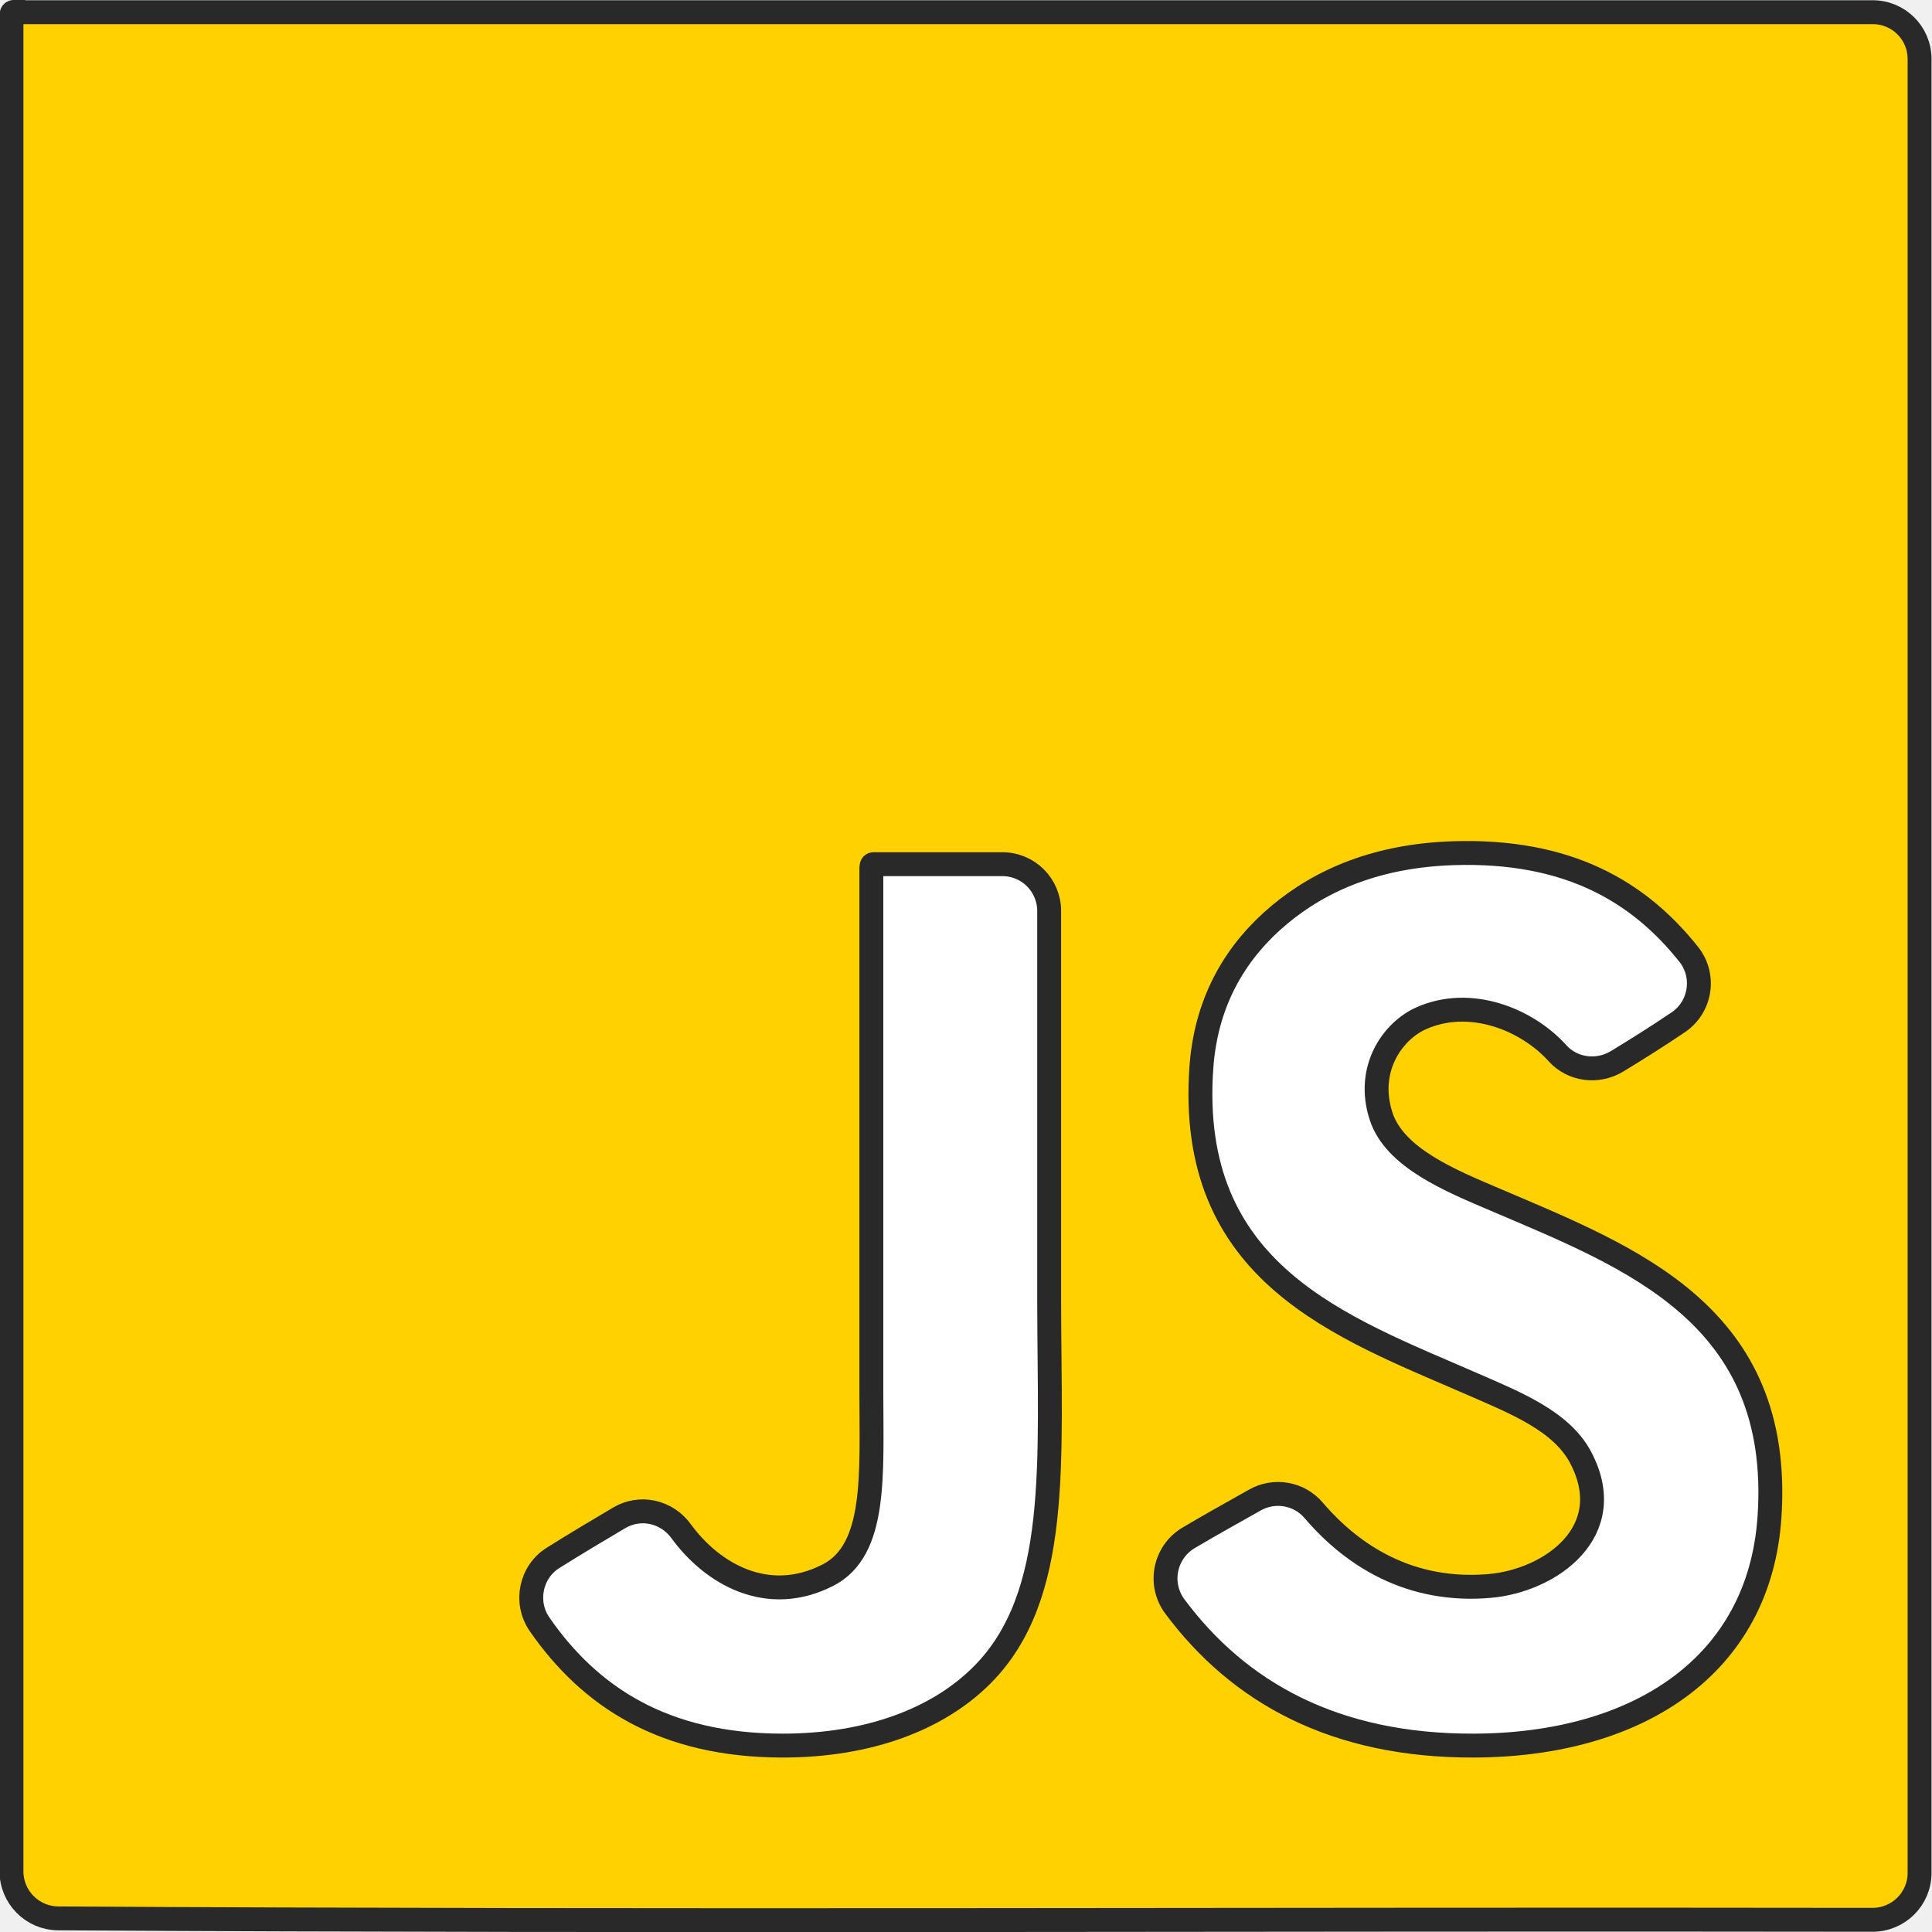
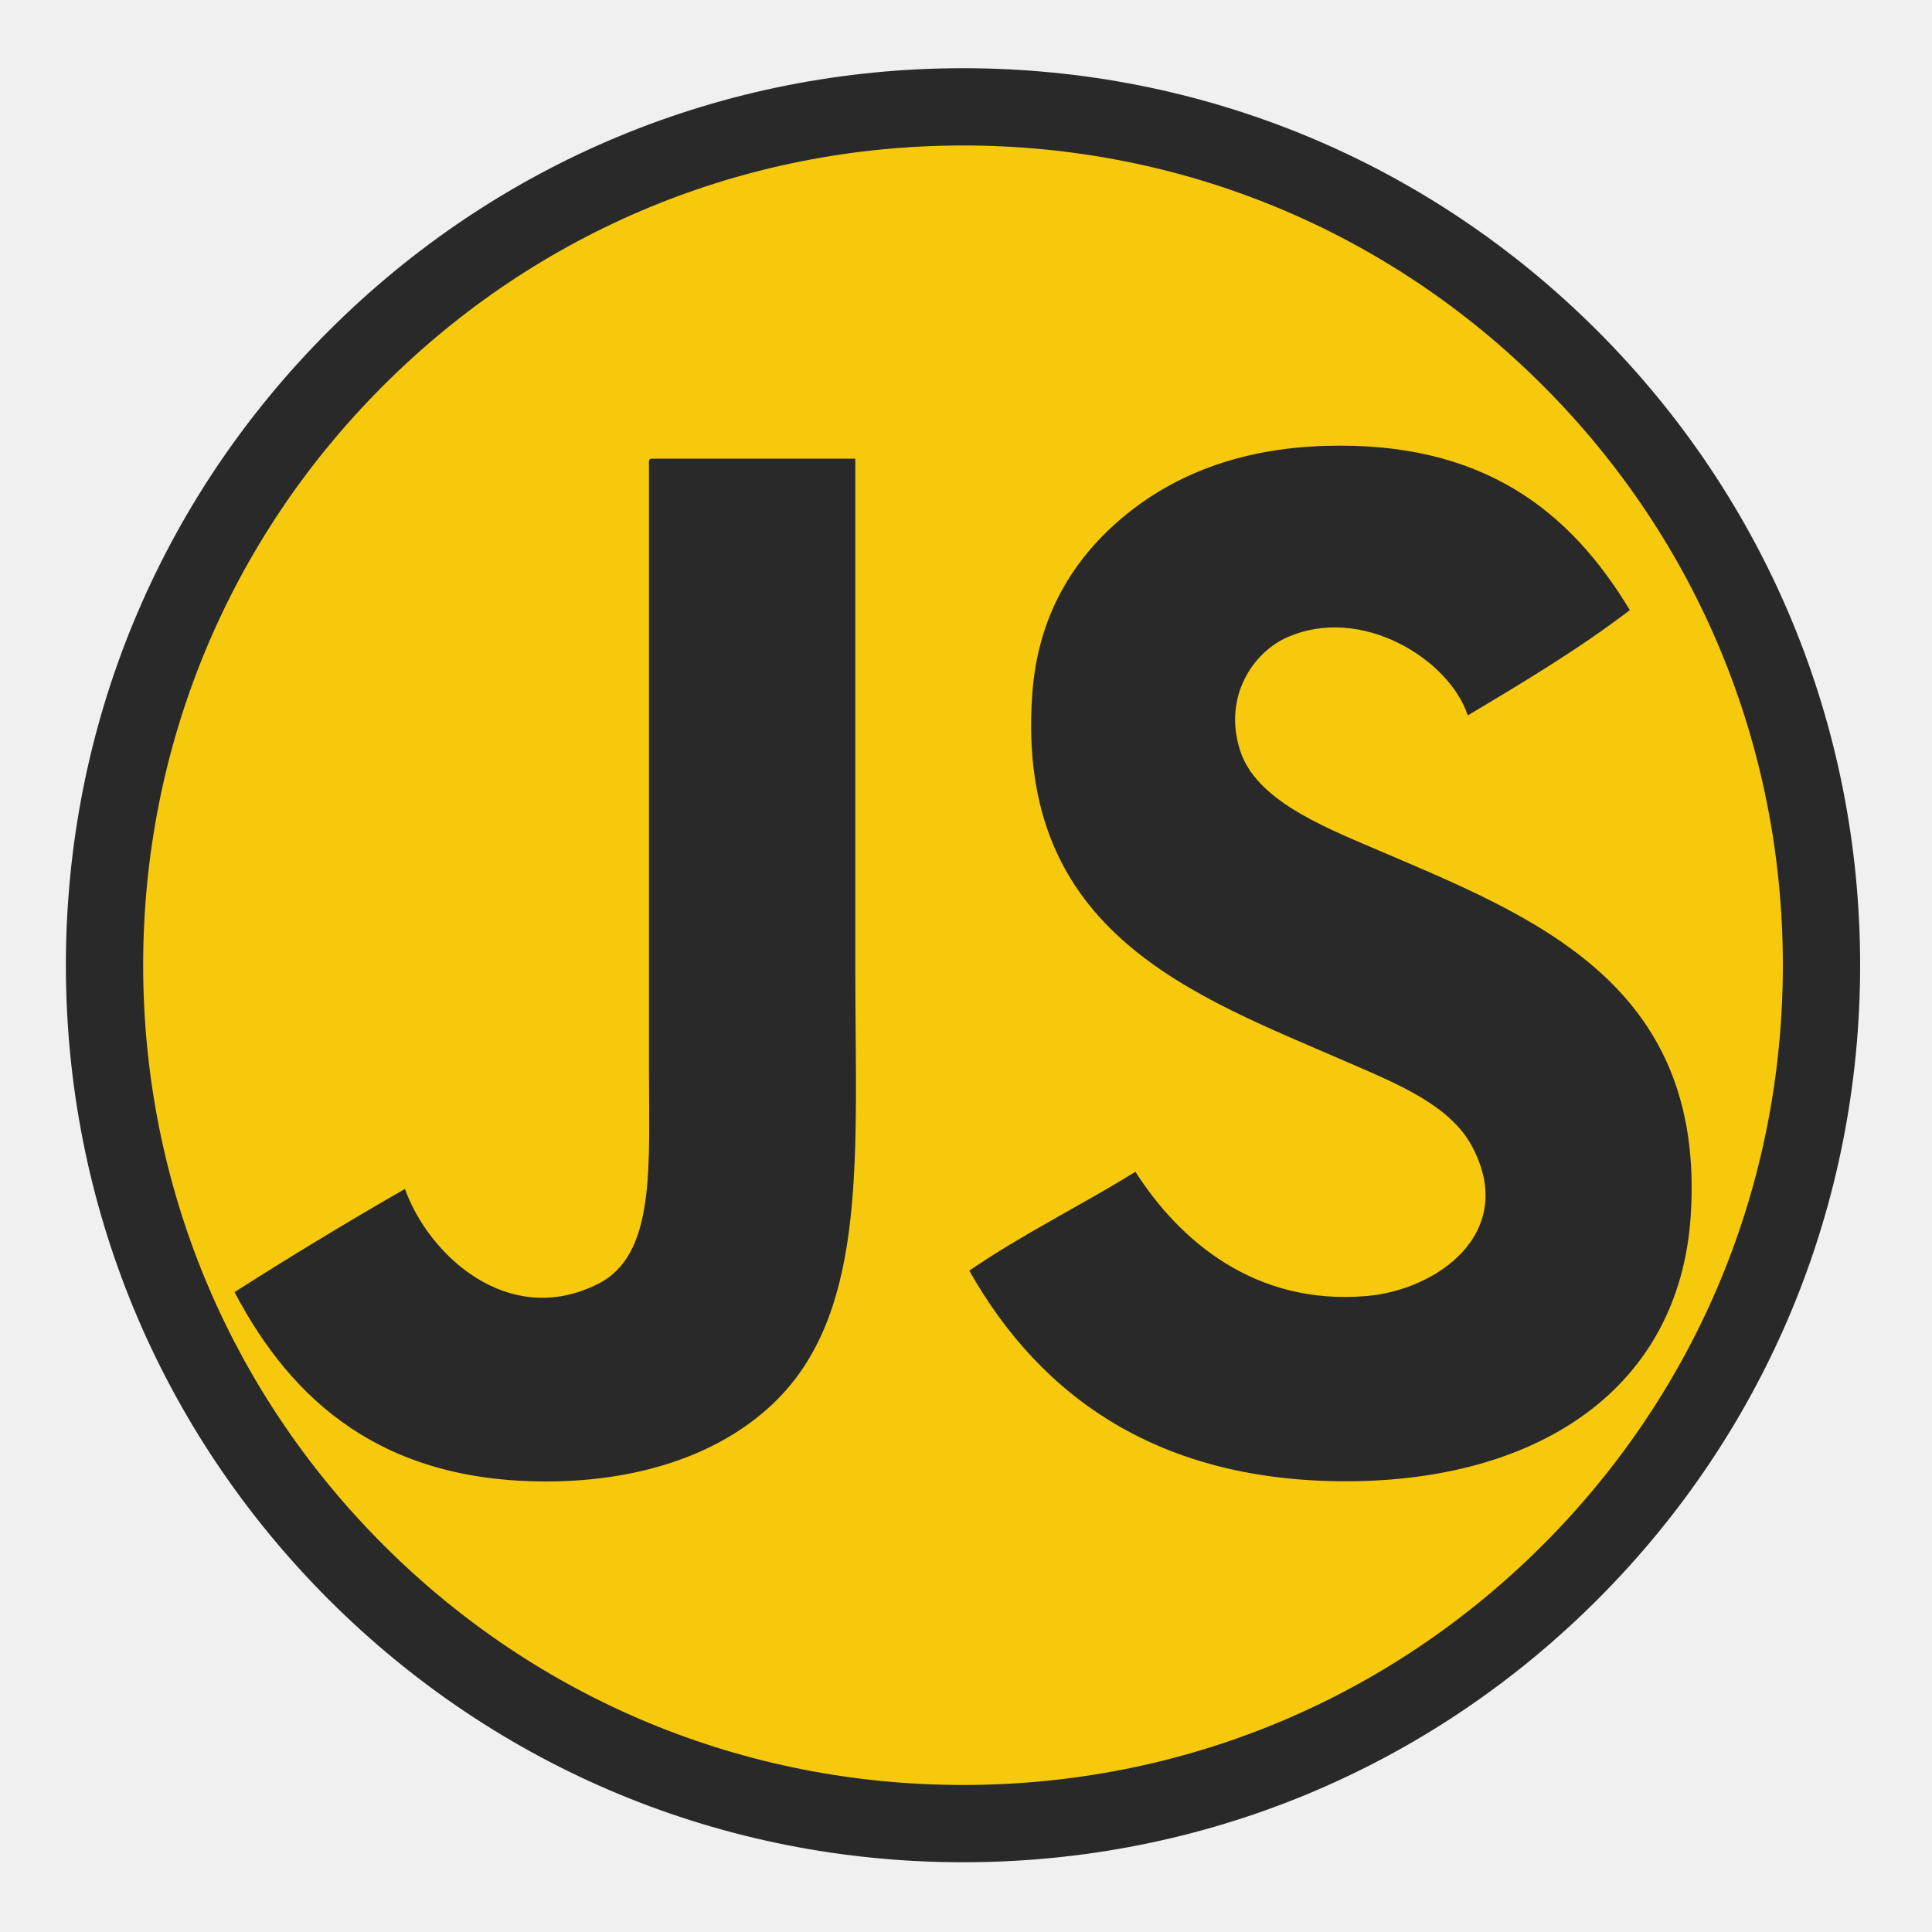
- <svg xmlns="http://www.w3.org/2000/svg" version="1.1" id="Слой_1" x="0px" y="0px" viewBox="0 0 808.3 808.4" style="enable-background:new 0 0 808.3 808.4;" xml:space="preserve">
+ <svg xmlns="http://www.w3.org/2000/svg" version="1.1" id="Слой_1" x="0px" y="0px" viewBox="0 0 1000 1000" style="enable-background:new 0 0 1000 1000;" xml:space="preserve">
  <style type="text/css">
- 	.st0{fill:#FFD101;stroke:#292929;stroke-width:10;stroke-miterlimit:10;}
- 	.st1{fill:#FFFFFF;stroke:#292929;stroke-width:10;stroke-miterlimit:10;}
+ 	.st0{fill:#F7C90D;stroke:#292929;stroke-width:40;stroke-miterlimit:10;}
+ 	.st1{fill:#292929;}
</style>
-   <path class="st0" d="M5.6,5C4.7,5.2,4.8,6.2,4.8,7.3l0,775.7c0,10.8,8.7,19.6,19.5,19.7c251.8,1.5,506.3,0.2,759.2,0.6  c10.9,0,19.7-8.8,19.7-19.6v-759c0-10.9-8.8-19.6-19.6-19.6H5.6z" />
-   <path class="st1" d="M411,700.8c-18.5,18.6-47.6,29.6-83.5,29.6c-49.7,0-80.7-20.4-101.7-50.7c-6.4-9.2-3.8-22,5.7-27.9  c9.1-5.7,18.3-11.2,27.6-16.7c8.8-5.2,19.9-2.7,25.9,5.6c13,17.8,36.1,31.3,61.4,18.4c20.6-10.5,18.2-42.2,18.2-76.6V365  c0-0.5,0-1,0-1.5c0-0.9,0-1.8,0.8-1.9h54c10.9,0,19.6,8.8,19.6,19.6v164C439.1,611.8,443.9,667.7,411,700.8z" />
-   <path class="st1" d="M740.4,634.8c-4.2,62.3-55.1,95.4-123.7,95.6c-58.2,0.2-98.3-22.2-125.1-58.2c-7-9.4-4.3-22.7,5.7-28.7  c9.1-5.4,18.5-10.6,27.7-15.8c8.2-4.7,18.6-2.9,24.7,4.3c16.4,19.2,40.6,34.5,73.7,31.6c25.2-2.2,54.5-22.7,37.9-53.9  c-8-15.1-27.4-22.8-44.8-30.4c-55.2-24.1-120-46.2-113.8-132.8c2.1-28.9,15.4-49.3,32.6-63.7c17.7-14.8,41.3-24.8,72.9-25.8  c47.7-1.5,77.4,15.9,98.4,42.3c7.1,8.9,5.1,22-4.3,28.4c-8.4,5.7-17,11.1-25.7,16.4c-8.1,4.9-18.6,3.6-24.9-3.4  c-12.8-14.2-36.5-23.8-57.1-14.6c-12.2,5.5-23.1,21.5-16.7,41c5.7,17.4,29,26.9,47.8,34.9C682.6,526.3,746.1,550.1,740.4,634.8z" />
+   <path class="st0" d="M498.5,943.9c-118.7,0-230.3-46.2-314.2-130.1C100.4,729.9,54.1,618.3,54.1,499.6  c0-118.7,46.2-230.3,130.2-314.2c83.9-83.9,195.5-130.1,314.2-130.1c118.7,0,230.3,46.2,314.2,130.1  c83.9,83.9,130.1,195.5,130.1,314.2c0,118.7-46.2,230.3-130.1,314.2C728.8,897.7,617.2,943.9,498.5,943.9z" />
+   <g id="_x35_151e0c8492e5103c096af88a51e7e7e">
+     <path class="st1" d="M442.7,501c0,95.5,6.8,175.8-40.3,223.3c-26.5,26.7-68.3,42.5-119.8,42.5c-84.4,0-131.3-41.1-161.2-98   c28.8-18.4,58.2-36.2,88.2-53.4c12.2,34.2,53.6,72.7,100.2,49c29.6-15,26.1-60.6,26.1-110c0-102.7,0-221.1,0-313.7   c-0.1-1.5-0.2-3.1,1.1-3.3c35.2,0,70.4,0,105.7,0C442.7,319.9,442.7,413.2,442.7,501z M710.6,438.9c-26.9-11.5-60.4-25.2-68.6-50.1   c-9.2-27.9,6.5-51,24-58.8c38.4-17.3,84.2,11.2,93.7,40.3c28.9-17.2,57.7-34.5,83.9-54.5c-30.7-51-75.8-87.6-157.9-85   c-45.2,1.4-79.2,15.7-104.6,37c-24.8,20.8-43.9,50-46.8,91.5c-8.9,124.3,84.1,156,163.4,190.6c25,10.9,52.8,21.9,64.3,43.6   c23.7,44.7-18.3,74.2-54.5,77.3c-58.1,5.1-97.2-28.9-119.8-64.3c-28.2,17.5-58.9,32.5-86,51.2C539.2,724.1,601,767,697.6,766.7   c98.5-0.3,171.5-47.8,177.5-137.2C883.2,507.9,792.1,473.8,710.6,438.9z" />
+   </g>
</svg>
